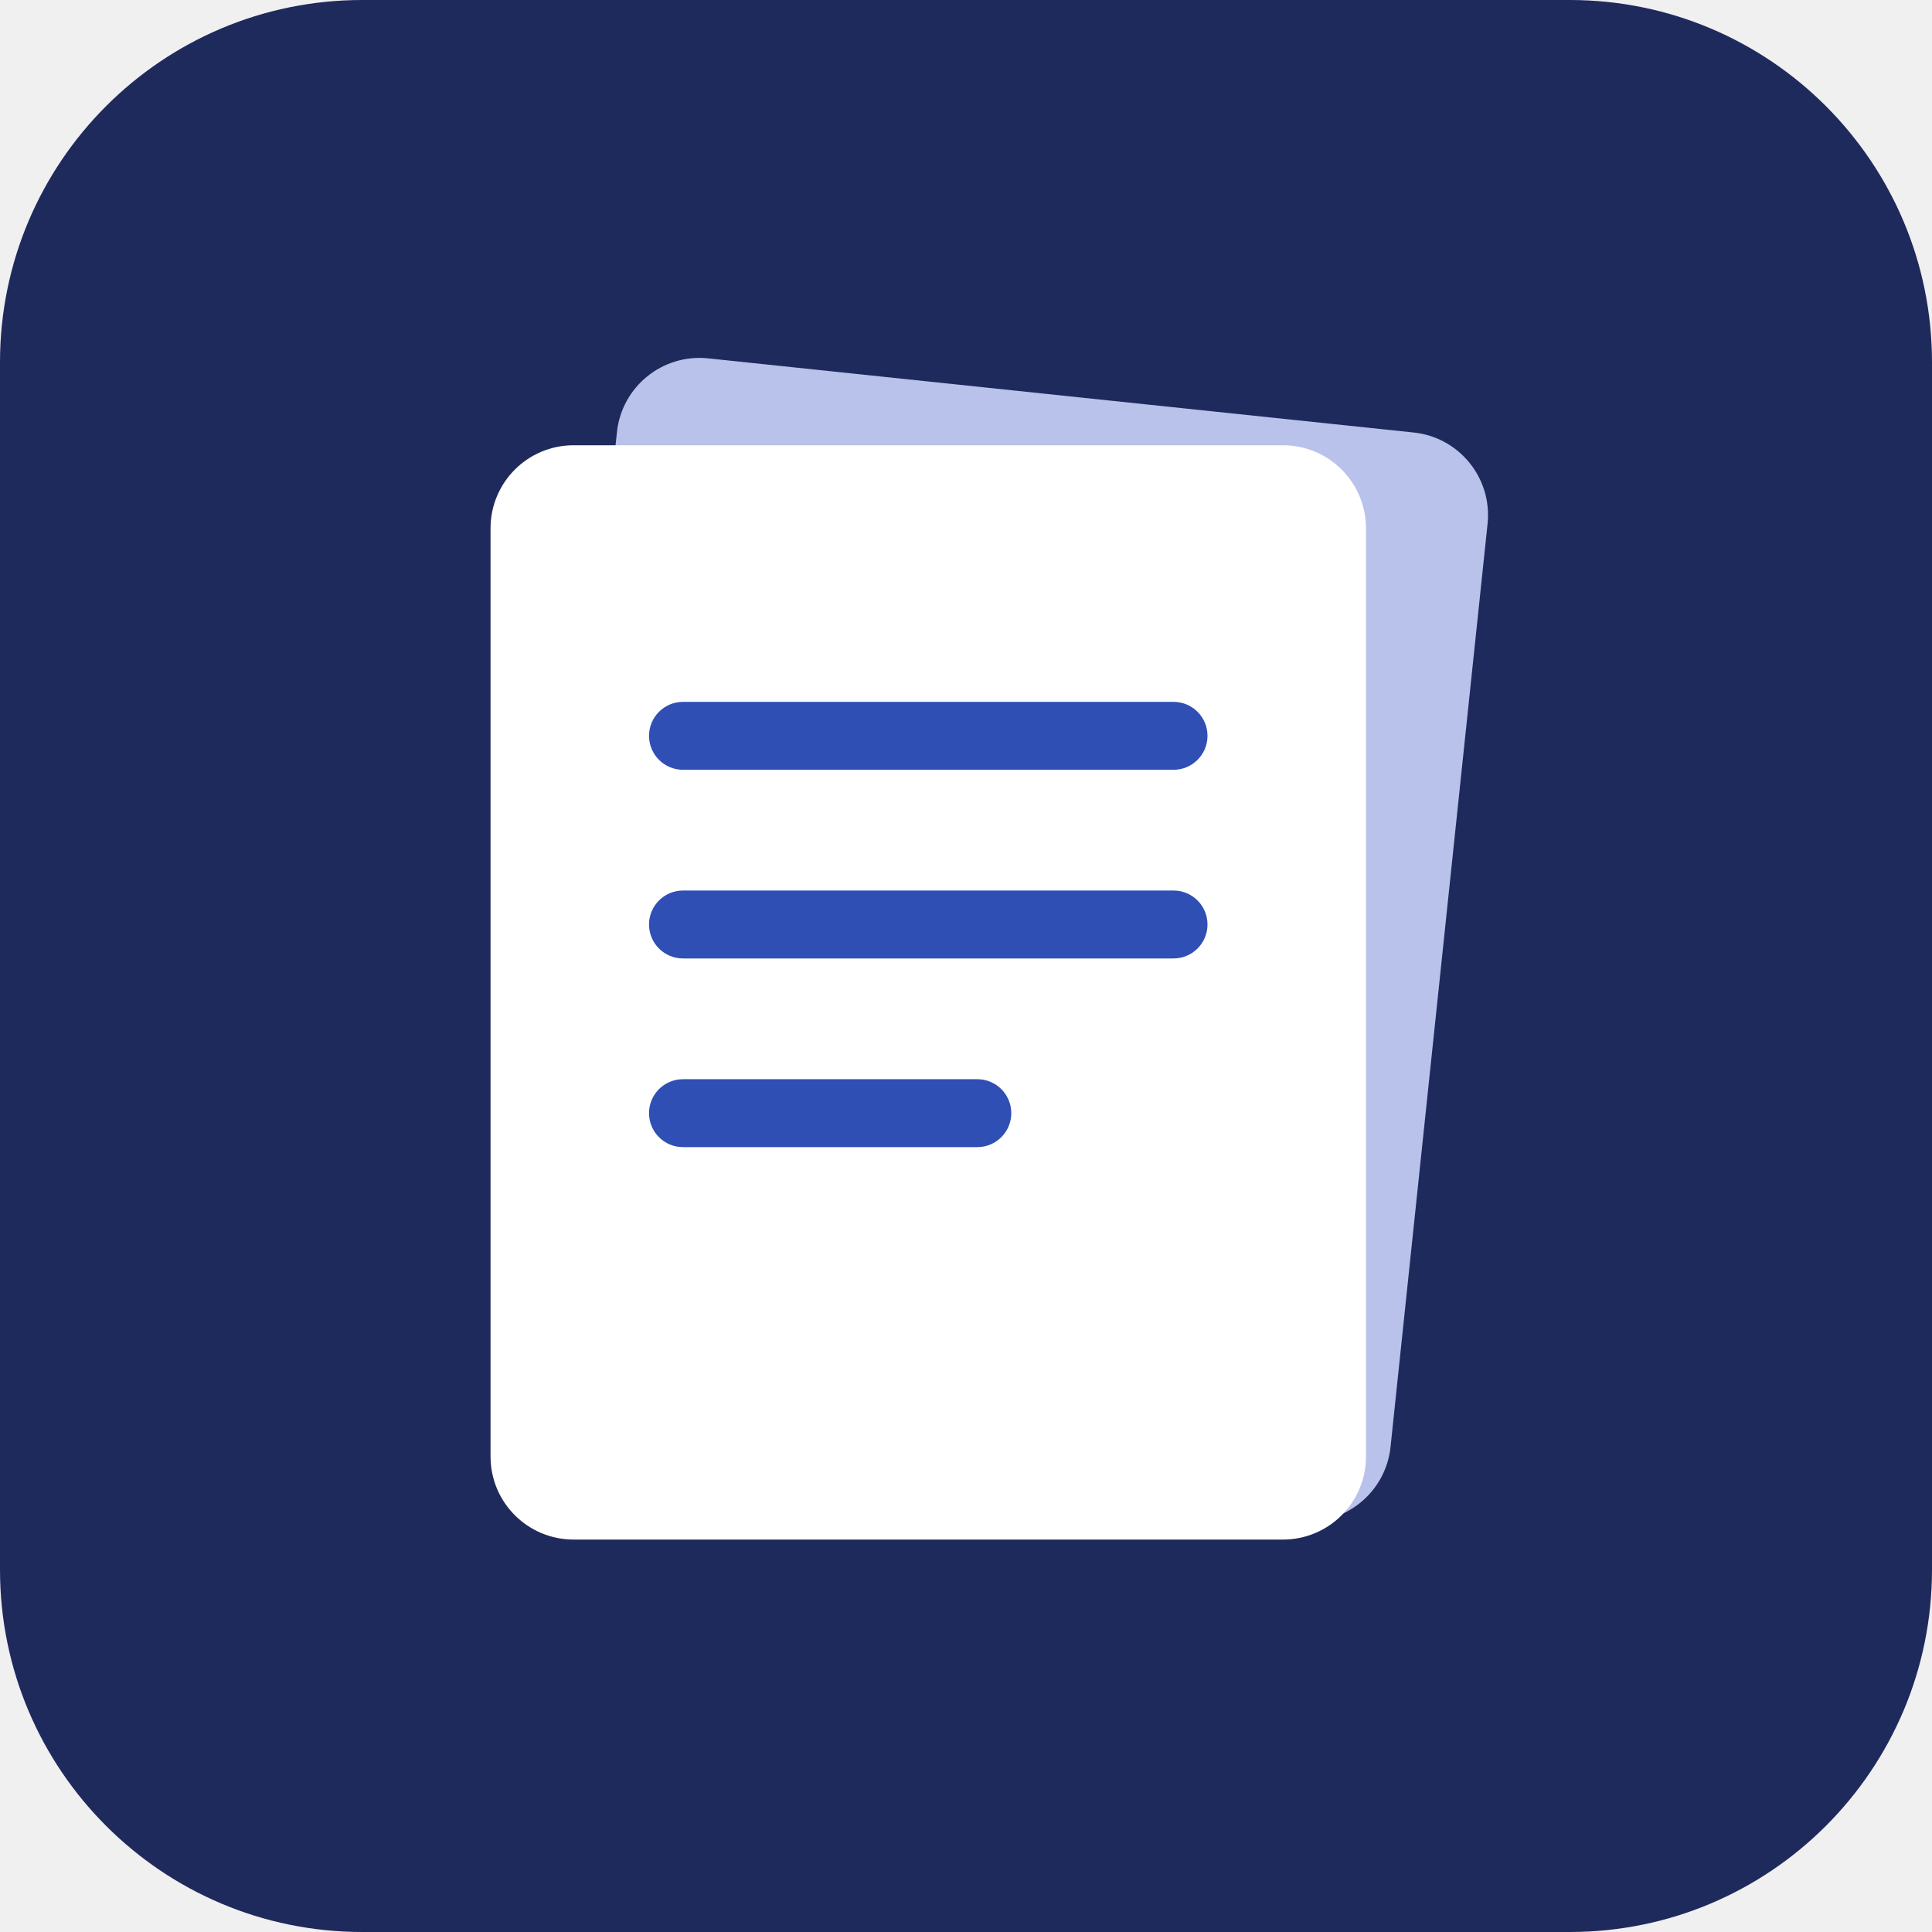
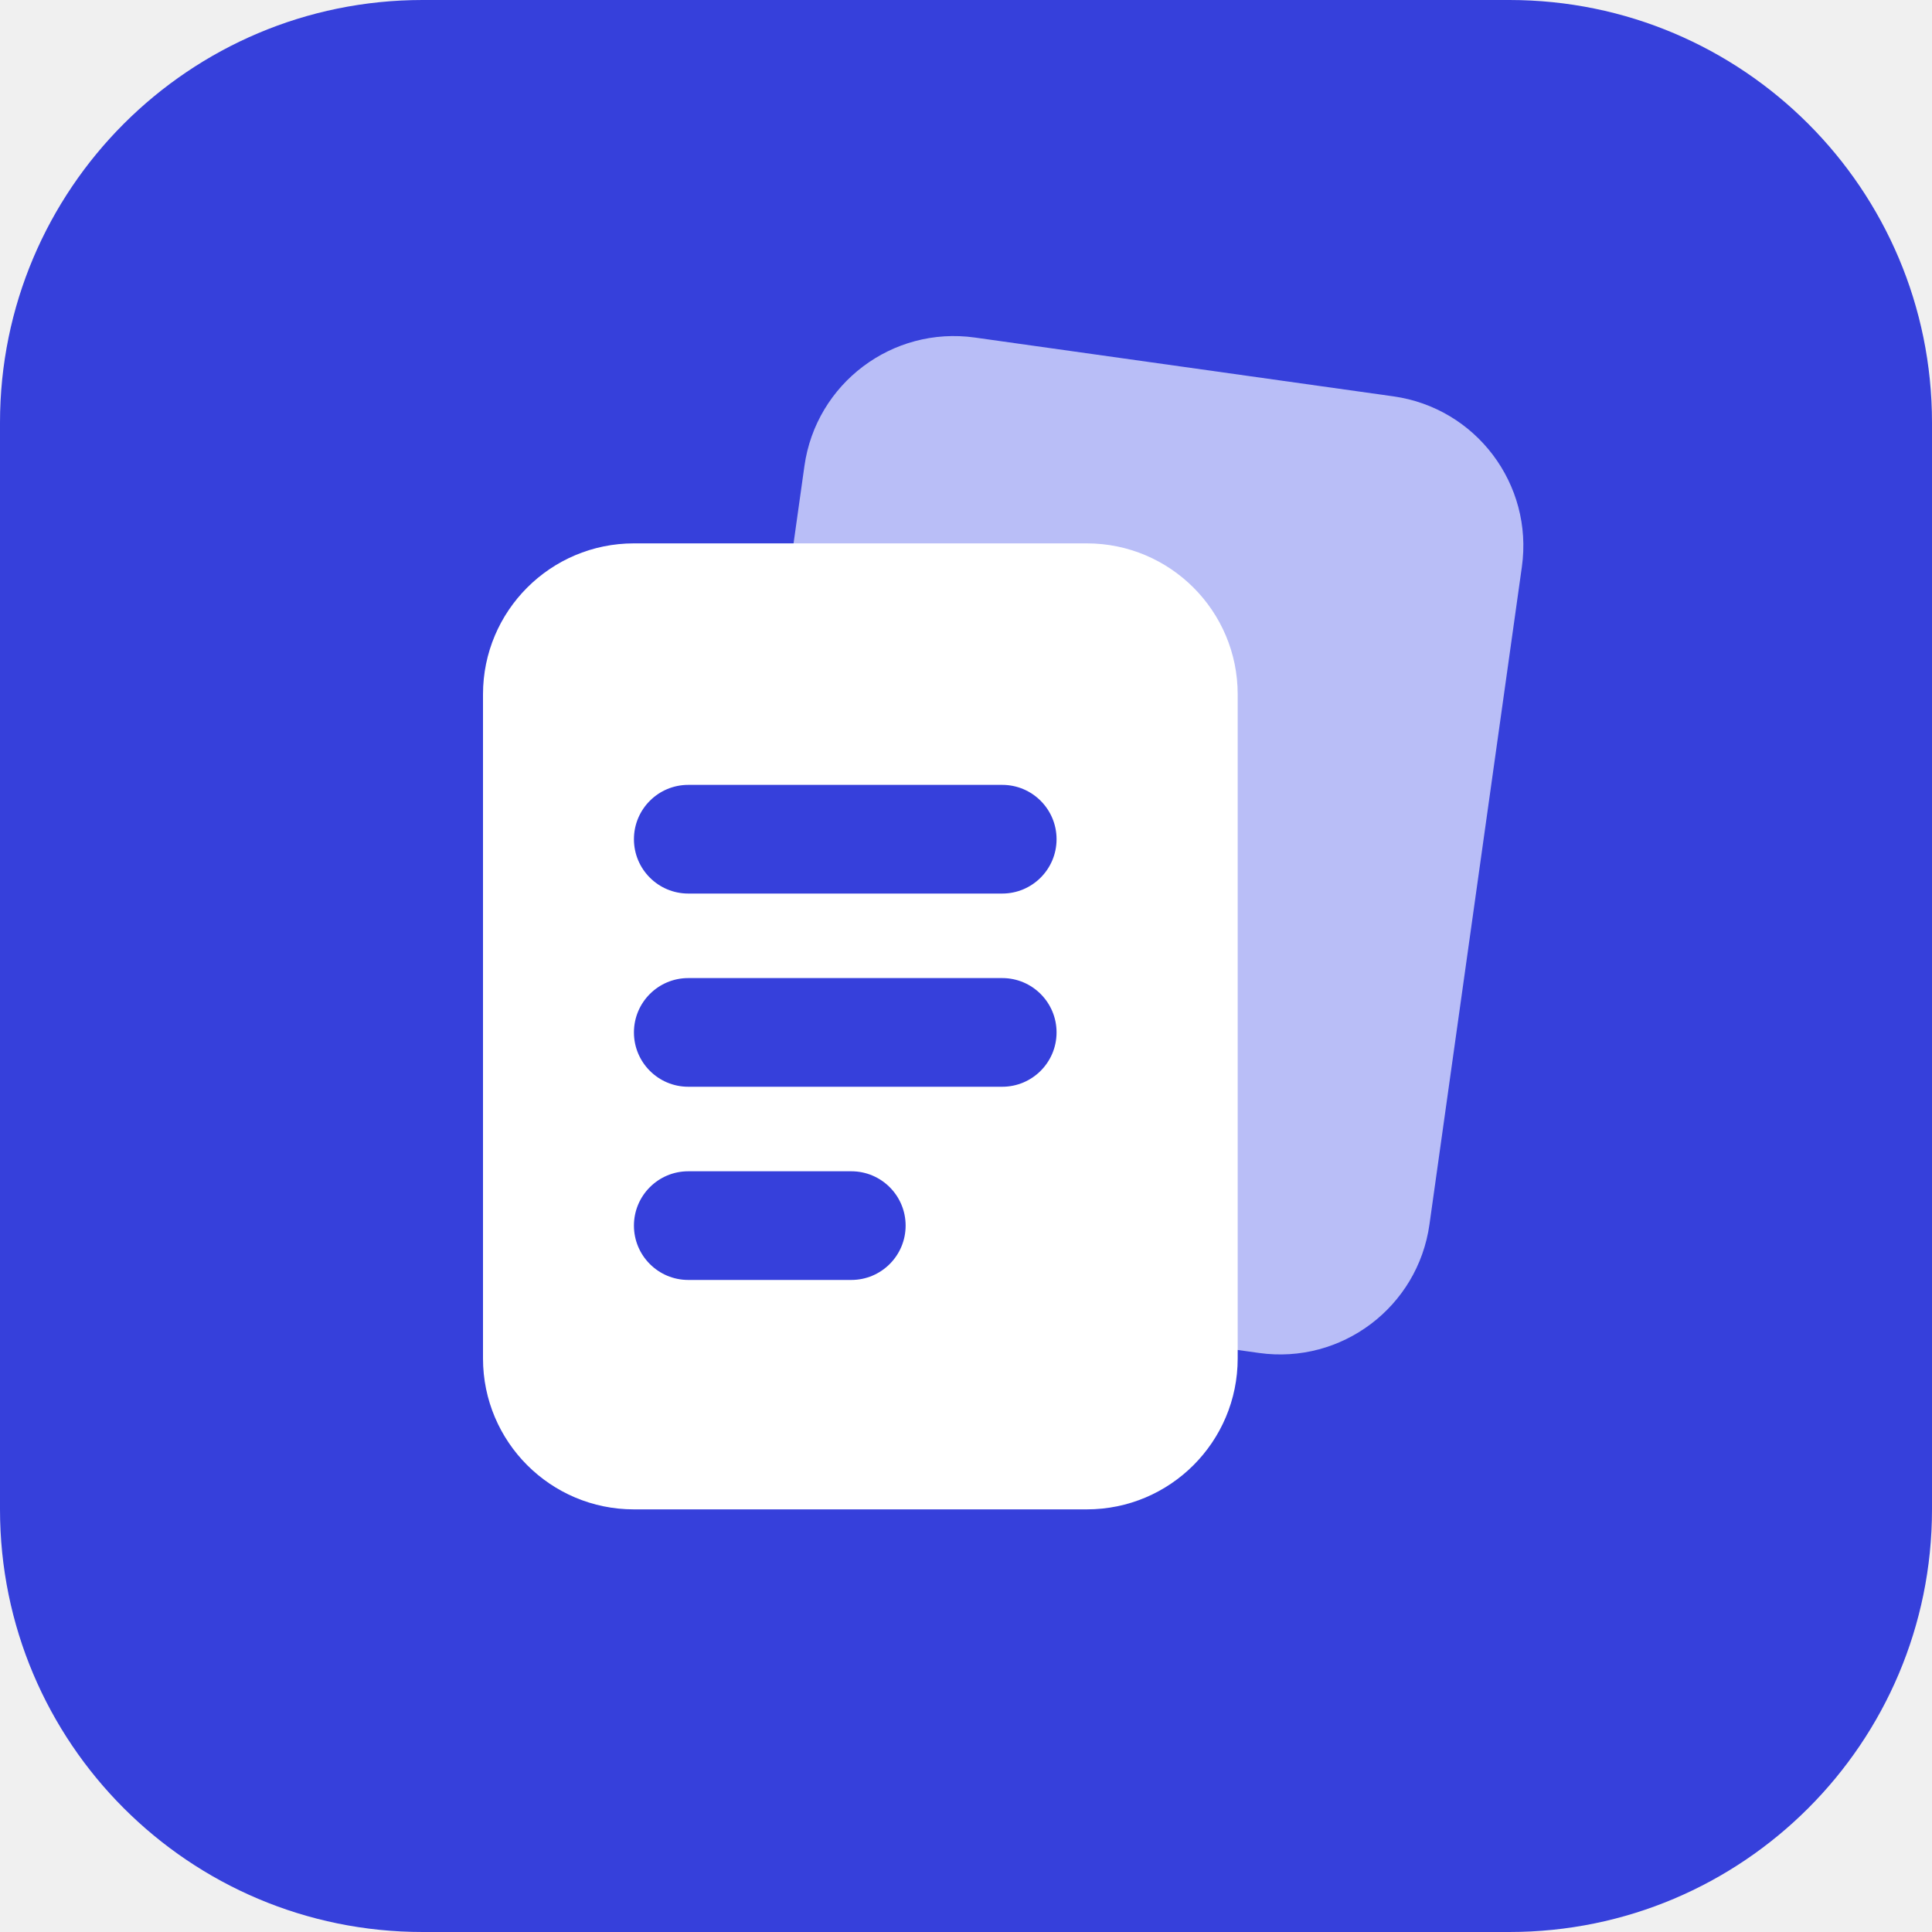
- <svg xmlns="http://www.w3.org/2000/svg" viewBox="0 0 512 512">
-   <rect width="512" height="512" rx="96" fill="#1f2a5c" />
-   <rect x="150" y="104" width="232" height="290" rx="22" fill="#b9c2ea" transform="rotate(6 266 249)" />
-   <rect x="130" y="118" width="232" height="290" rx="22" fill="#ffffff" />
-   <rect x="172" y="186" width="148" height="18" rx="9" fill="#2f4fb5" />
-   <rect x="172" y="236" width="148" height="18" rx="9" fill="#2f4fb5" />
-   <rect x="172" y="286" width="96" height="18" rx="9" fill="#2f4fb5" />
+ <svg xmlns="http://www.w3.org/2000/svg" viewBox="0 0 32 32">
+   <rect width="32" height="32" rx="7" fill="#3640DB" />
+   <g transform="rotate(8 18.5 14)">
+     <rect x="12.5" y="6" width="12" height="16" rx="2.5" fill="#B9BEF7" />
+   </g>
+   <rect x="8" y="9" width="12.5" height="16" rx="2.5" fill="#FFFFFF" />
+   <rect x="10.5" y="13" width="7" height="1.8" rx="0.9" fill="#3640DB" />
+   <rect x="10.5" y="16.2" width="7" height="1.8" rx="0.9" fill="#3640DB" />
+   <rect x="10.5" y="19.4" width="4.5" height="1.8" rx="0.9" fill="#3640DB" />
</svg>
